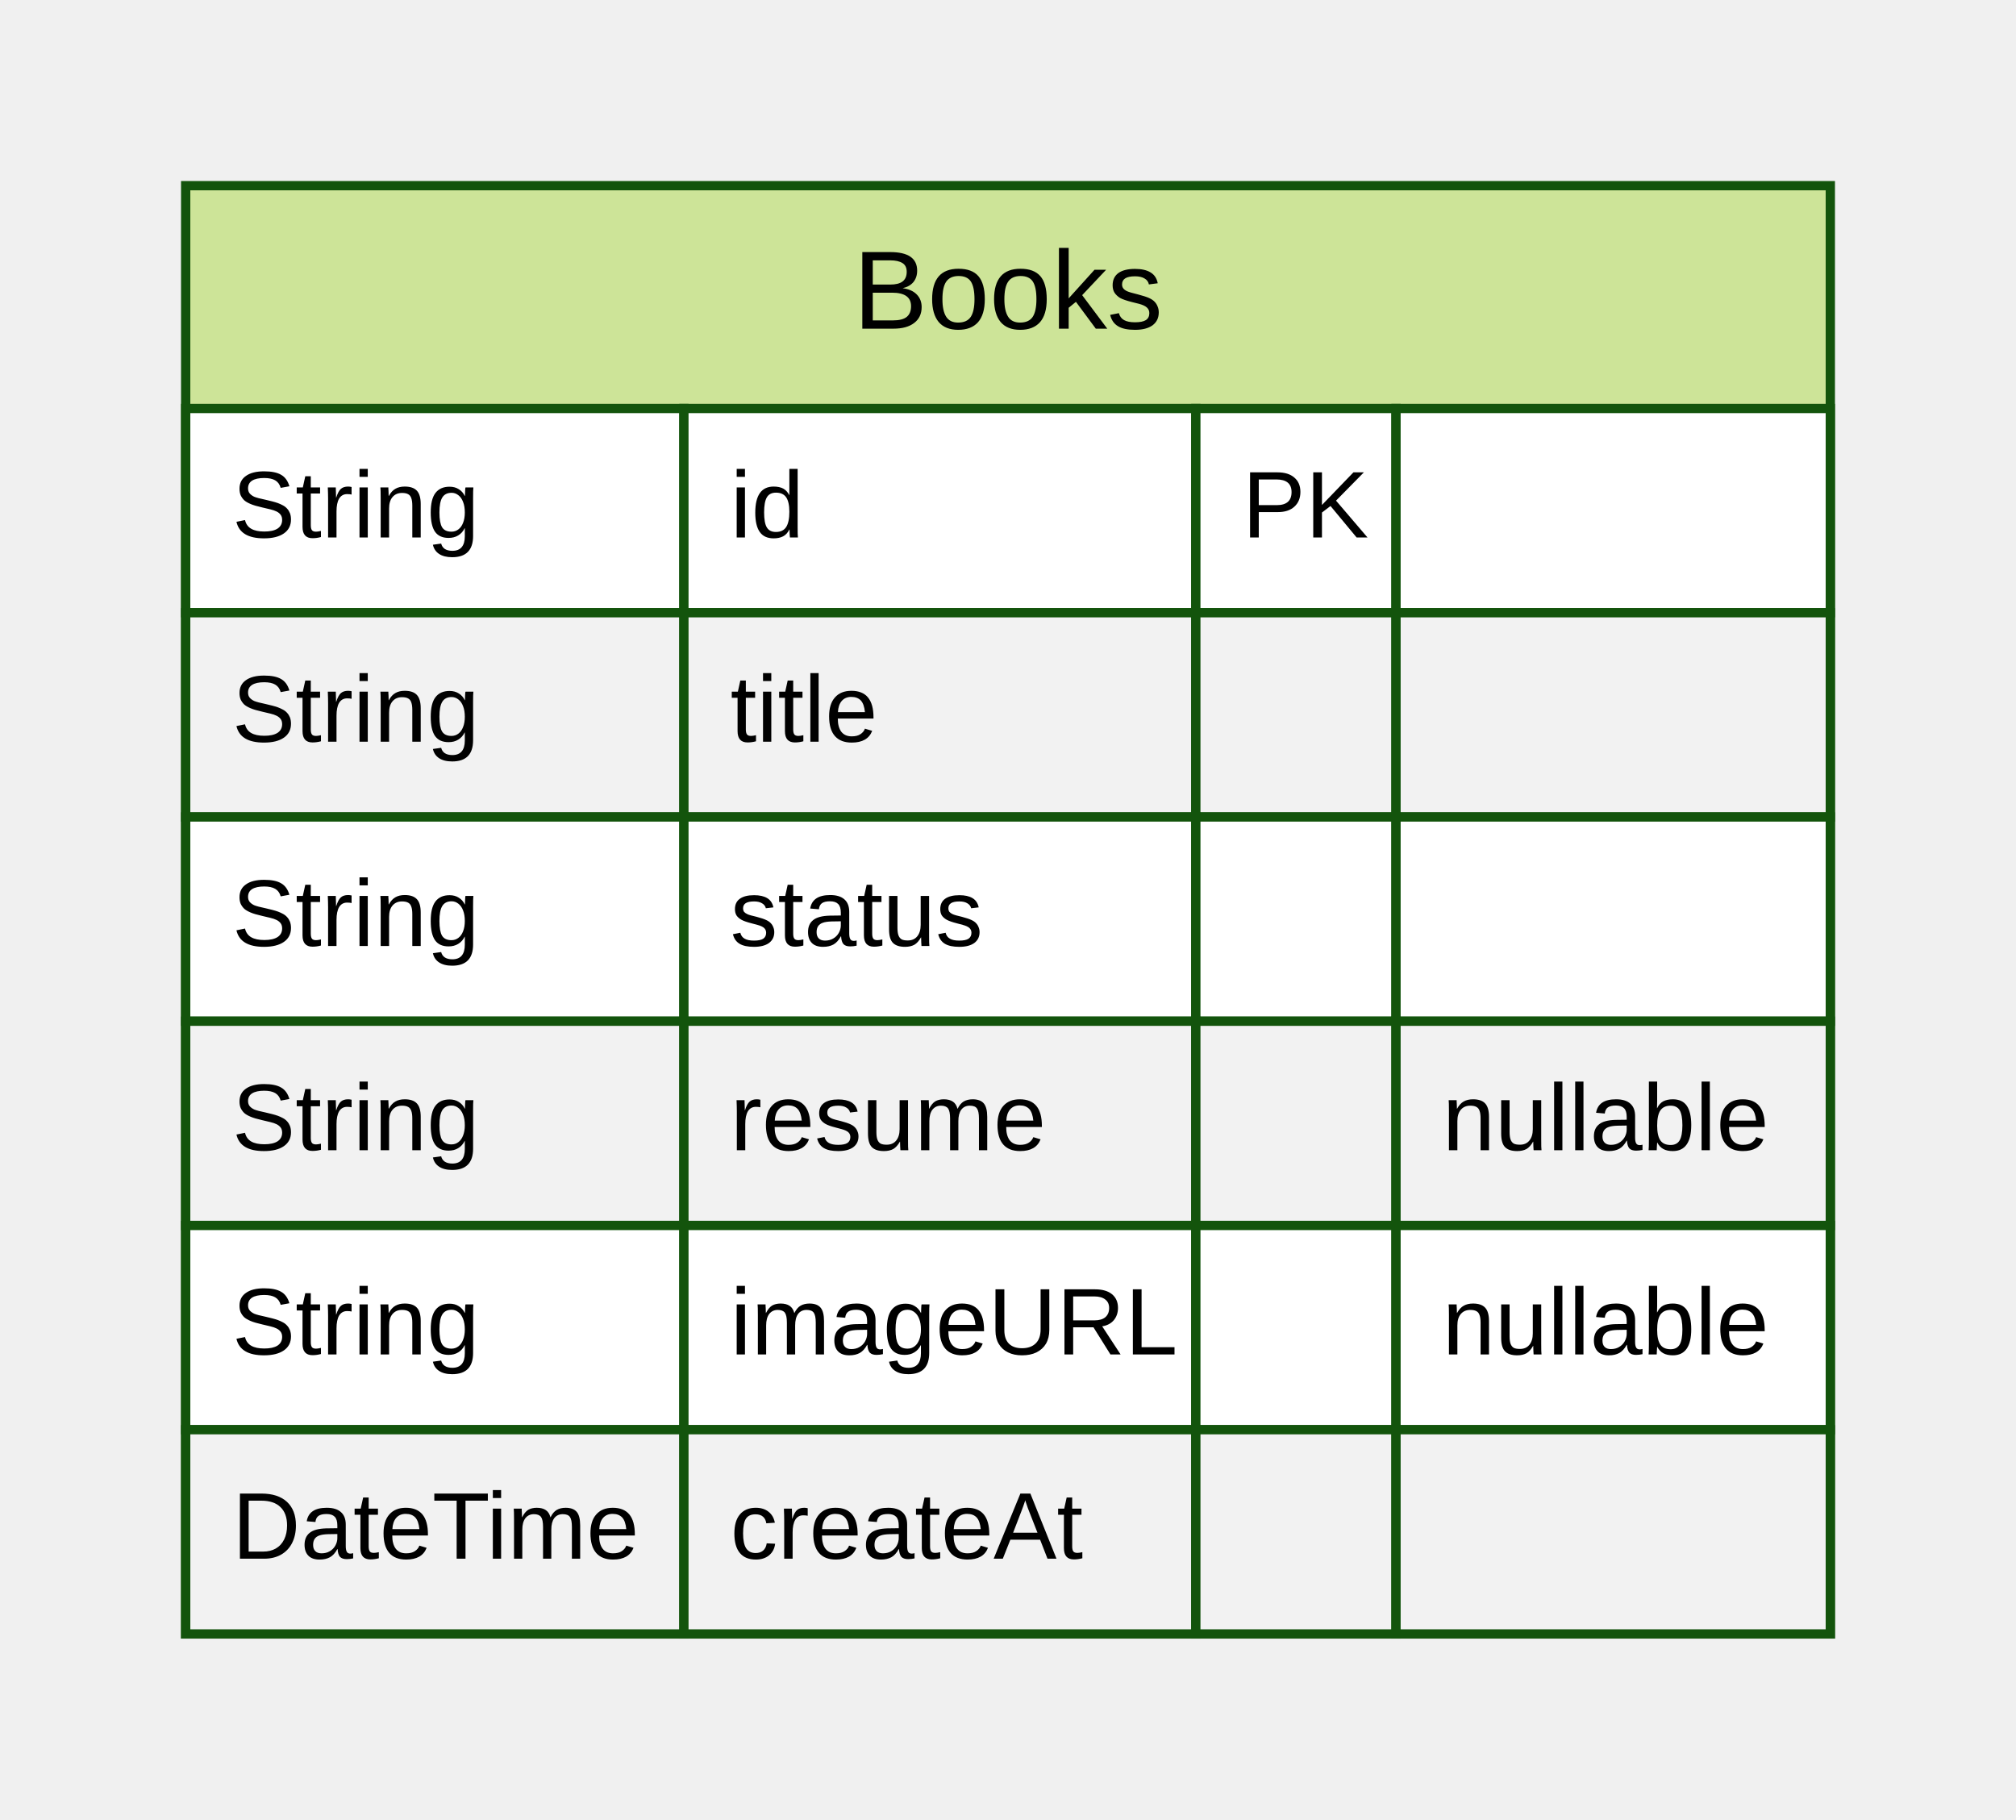
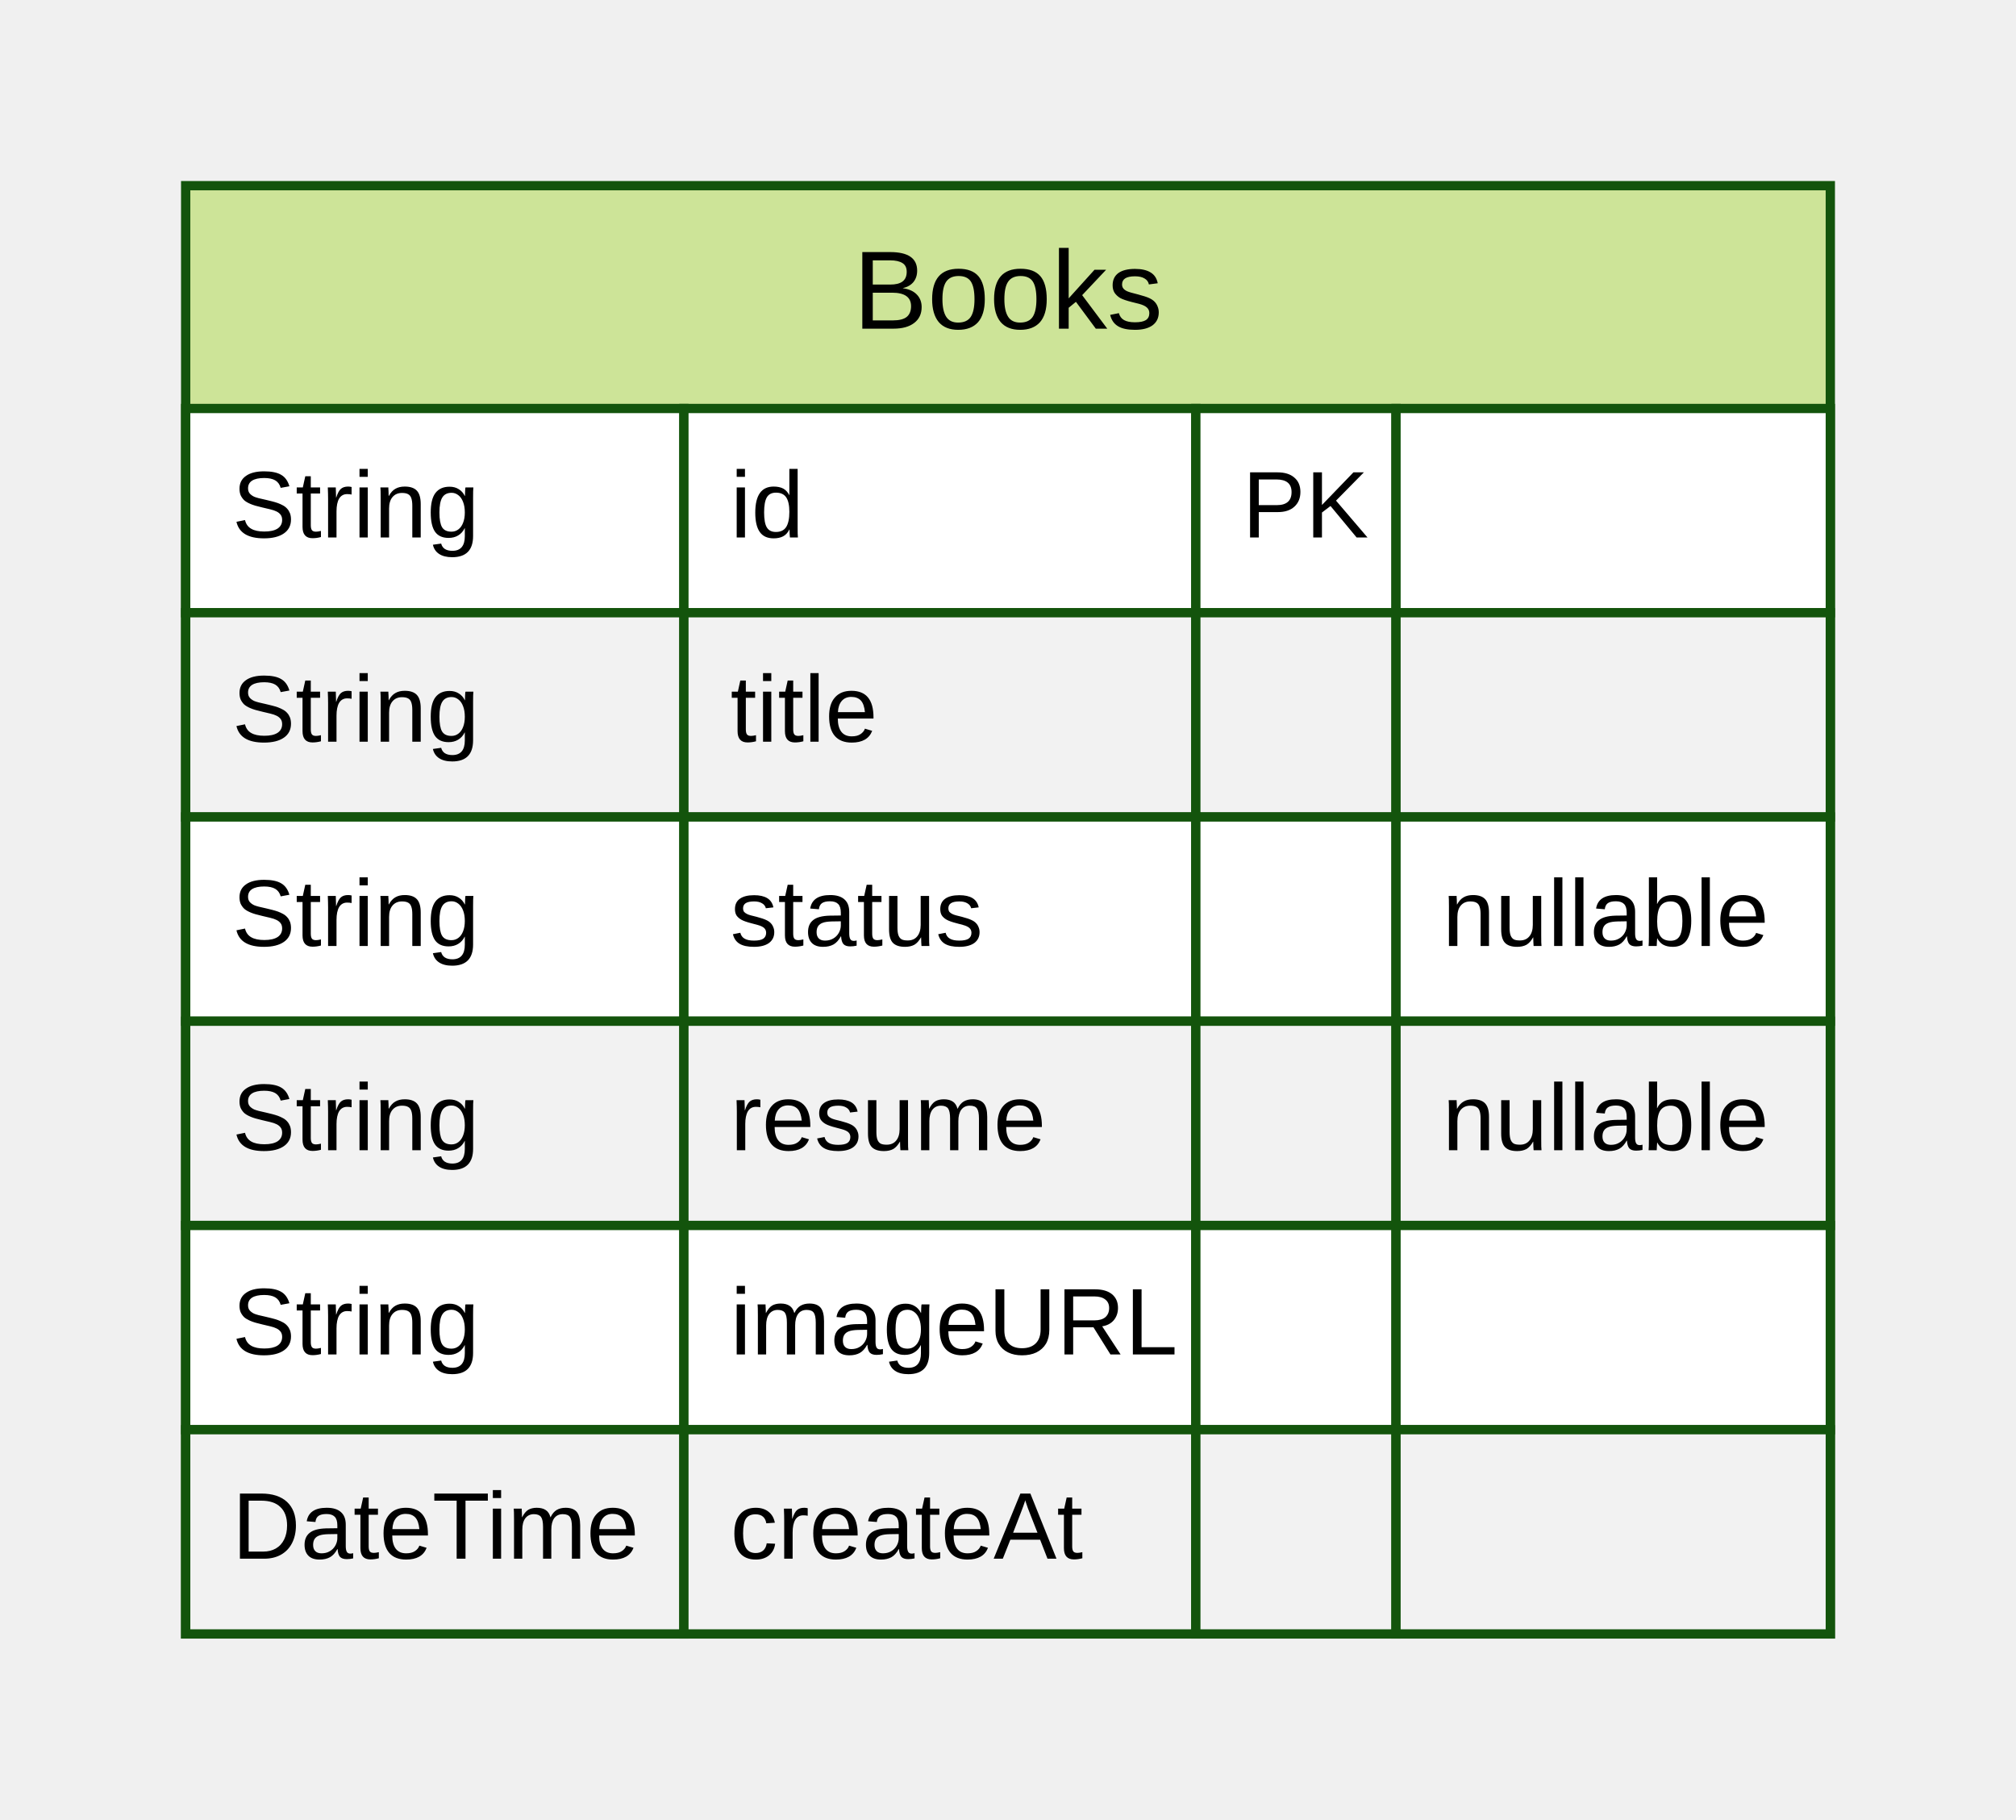
<svg xmlns="http://www.w3.org/2000/svg" aria-labelledby="chart-title-mermaid-0 chart-desc-mermaid-0" role="img" viewBox="0 0 217.148 196" style="max-width: 217.148px; background-color: white;" width="100%" id="mermaid-0">
  <style>#mermaid-0 {font-family:"trebuchet ms",verdana,arial,sans-serif;font-size:16px;fill:#000000;}#mermaid-0 .error-icon{fill:#552222;}#mermaid-0 .error-text{fill:#552222;stroke:#552222;}#mermaid-0 .edge-thickness-normal{stroke-width:2px;}#mermaid-0 .edge-thickness-thick{stroke-width:3.5px;}#mermaid-0 .edge-pattern-solid{stroke-dasharray:0;}#mermaid-0 .edge-pattern-dashed{stroke-dasharray:3;}#mermaid-0 .edge-pattern-dotted{stroke-dasharray:2;}#mermaid-0 .marker{fill:#000000;stroke:#000000;}#mermaid-0 .marker.cross{stroke:#000000;}#mermaid-0 svg{font-family:"trebuchet ms",verdana,arial,sans-serif;font-size:16px;}#mermaid-0 .entityBox{fill:#cde498;stroke:#13540c;}#mermaid-0 .attributeBoxOdd{fill:#ffffff;stroke:#13540c;}#mermaid-0 .attributeBoxEven{fill:#f2f2f2;stroke:#13540c;}#mermaid-0 .relationshipLabelBox{fill:hsl(78.158, 58.462%, 84.51%);opacity:0.7;background-color:hsl(78.158, 58.462%, 84.51%);}#mermaid-0 .relationshipLabelBox rect{opacity:0.5;}#mermaid-0 .relationshipLine{stroke:#000000;}#mermaid-0 :root{--mermaid-font-family:"trebuchet ms",verdana,arial,sans-serif;}</style>
  <g />
  <defs>
    <marker orient="auto" markerHeight="18" markerWidth="18" refY="9" refX="0" id="ONLY_ONE_START">
      <path d="M9,0 L9,18 M15,0 L15,18" fill="none" stroke="gray" />
    </marker>
  </defs>
  <defs>
    <marker orient="auto" markerHeight="18" markerWidth="18" refY="9" refX="18" id="ONLY_ONE_END">
      <path d="M3,0 L3,18 M9,0 L9,18" fill="none" stroke="gray" />
    </marker>
  </defs>
  <defs>
    <marker orient="auto" markerHeight="18" markerWidth="30" refY="9" refX="0" id="ZERO_OR_ONE_START">
      <circle r="6" cy="9" cx="21" fill="white" stroke="gray" />
      <path d="M9,0 L9,18" fill="none" stroke="gray" />
    </marker>
  </defs>
  <defs>
    <marker orient="auto" markerHeight="18" markerWidth="30" refY="9" refX="30" id="ZERO_OR_ONE_END">
      <circle r="6" cy="9" cx="9" fill="white" stroke="gray" />
      <path d="M21,0 L21,18" fill="none" stroke="gray" />
    </marker>
  </defs>
  <defs>
    <marker orient="auto" markerHeight="36" markerWidth="45" refY="18" refX="18" id="ONE_OR_MORE_START">
      <path d="M0,18 Q 18,0 36,18 Q 18,36 0,18 M42,9 L42,27" fill="none" stroke="gray" />
    </marker>
  </defs>
  <defs>
    <marker orient="auto" markerHeight="36" markerWidth="45" refY="18" refX="27" id="ONE_OR_MORE_END">
      <path d="M3,9 L3,27 M9,18 Q27,0 45,18 Q27,36 9,18" fill="none" stroke="gray" />
    </marker>
  </defs>
  <defs>
    <marker orient="auto" markerHeight="36" markerWidth="57" refY="18" refX="18" id="ZERO_OR_MORE_START">
      <circle r="6" cy="18" cx="48" fill="white" stroke="gray" />
      <path d="M0,18 Q18,0 36,18 Q18,36 0,18" fill="none" stroke="gray" />
    </marker>
  </defs>
  <defs>
    <marker orient="auto" markerHeight="36" markerWidth="57" refY="18" refX="39" id="ZERO_OR_MORE_END">
      <circle r="6" cy="18" cx="9" fill="white" stroke="gray" />
      <path d="M21,18 Q39,0 57,18 Q39,36 21,18" fill="none" stroke="gray" />
    </marker>
  </defs>
-   <g transform="translate(20,20 )" id="entity-Books-0d80ccfd-bbc0-409e-b570-53bad7c18cc9">
+   <g transform="translate(20,20 )" id="entity-Books-e55ab982-1652-485c-bca3-d41202b4f537">
    <rect height="156" width="177.148" y="0" x="0" stroke="gray" fill-opacity="100%" fill="honeydew" class="er entityBox" />
-     <text transform="translate(88.57422,12)" style="font-family: &quot;trebuchet ms&quot;, verdana, arial, sans-serif;; font-size: 12px" text-anchor="middle" dominant-baseline="middle" y="0" x="0" id="text-entity-Books-0d80ccfd-bbc0-409e-b570-53bad7c18cc9" class="er entityLabel">Books</text>
+     <text transform="translate(88.57422,12)" style="font-family: &quot;trebuchet ms&quot;, verdana, arial, sans-serif;; font-size: 12px" text-anchor="middle" dominant-baseline="middle" y="0" x="0" id="text-entity-Books-e55ab982-1652-485c-bca3-d41202b4f537" class="er entityLabel">Books</text>
    <rect height="22" width="53.664" y="24" x="0" stroke="gray" fill-opacity="100%" fill="honeydew" class="er attributeBoxOdd" />
-     <text transform="translate(5,35)" style="font-family: &quot;trebuchet ms&quot;, verdana, arial, sans-serif;; font-size: 10.2px" text-anchor="left" dominant-baseline="middle" y="0" x="0" id="text-entity-Books-0d80ccfd-bbc0-409e-b570-53bad7c18cc9-attr-1-type" class="er entityLabel">String</text>
+     <text transform="translate(5,35)" style="font-family: &quot;trebuchet ms&quot;, verdana, arial, sans-serif;; font-size: 10.2px" text-anchor="left" dominant-baseline="middle" y="0" x="0" id="text-entity-Books-e55ab982-1652-485c-bca3-d41202b4f537-attr-1-type" class="er entityLabel">String</text>
    <rect height="22" width="55.141" y="24" x="53.664" stroke="gray" fill-opacity="100%" fill="honeydew" class="er attributeBoxOdd" />
-     <text transform="translate(58.66406,35)" style="font-family: &quot;trebuchet ms&quot;, verdana, arial, sans-serif;; font-size: 10.2px" text-anchor="left" dominant-baseline="middle" y="0" x="0" id="text-entity-Books-0d80ccfd-bbc0-409e-b570-53bad7c18cc9-attr-1-name" class="er entityLabel">id</text>
+     <text transform="translate(58.66406,35)" style="font-family: &quot;trebuchet ms&quot;, verdana, arial, sans-serif;; font-size: 10.2px" text-anchor="left" dominant-baseline="middle" y="0" x="0" id="text-entity-Books-e55ab982-1652-485c-bca3-d41202b4f537-attr-1-name" class="er entityLabel">id</text>
    <rect height="22" width="21.562" y="24" x="108.805" stroke="gray" fill-opacity="100%" fill="honeydew" class="er attributeBoxOdd" />
-     <text transform="translate(113.8047,35)" style="font-family: &quot;trebuchet ms&quot;, verdana, arial, sans-serif;; font-size: 10.2px" text-anchor="left" dominant-baseline="middle" y="0" x="0" id="text-entity-Books-0d80ccfd-bbc0-409e-b570-53bad7c18cc9-attr-1-key" class="er entityLabel">PK</text>
+     <text transform="translate(113.8047,35)" style="font-family: &quot;trebuchet ms&quot;, verdana, arial, sans-serif;; font-size: 10.2px" text-anchor="left" dominant-baseline="middle" y="0" x="0" id="text-entity-Books-e55ab982-1652-485c-bca3-d41202b4f537-attr-1-key" class="er entityLabel">PK</text>
    <rect height="22" width="46.781" y="24" x="130.367" stroke="gray" fill-opacity="100%" fill="honeydew" class="er attributeBoxOdd" />
-     <text transform="translate(135.3672,35)" style="font-family: &quot;trebuchet ms&quot;, verdana, arial, sans-serif;; font-size: 10.2px" text-anchor="left" dominant-baseline="middle" y="0" x="0" id="text-entity-Books-0d80ccfd-bbc0-409e-b570-53bad7c18cc9-attr-1-comment" class="er entityLabel" />
+     <text transform="translate(135.3672,35)" style="font-family: &quot;trebuchet ms&quot;, verdana, arial, sans-serif;; font-size: 10.2px" text-anchor="left" dominant-baseline="middle" y="0" x="0" id="text-entity-Books-e55ab982-1652-485c-bca3-d41202b4f537-attr-1-comment" class="er entityLabel" />
    <rect height="22" width="53.664" y="46" x="0" stroke="gray" fill-opacity="100%" fill="honeydew" class="er attributeBoxEven" />
-     <text transform="translate(5,57)" style="font-family: &quot;trebuchet ms&quot;, verdana, arial, sans-serif;; font-size: 10.2px" text-anchor="left" dominant-baseline="middle" y="0" x="0" id="text-entity-Books-0d80ccfd-bbc0-409e-b570-53bad7c18cc9-attr-2-type" class="er entityLabel">String</text>
+     <text transform="translate(5,57)" style="font-family: &quot;trebuchet ms&quot;, verdana, arial, sans-serif;; font-size: 10.2px" text-anchor="left" dominant-baseline="middle" y="0" x="0" id="text-entity-Books-e55ab982-1652-485c-bca3-d41202b4f537-attr-2-type" class="er entityLabel">String</text>
    <rect height="22" width="55.141" y="46" x="53.664" stroke="gray" fill-opacity="100%" fill="honeydew" class="er attributeBoxEven" />
-     <text transform="translate(58.66406,57)" style="font-family: &quot;trebuchet ms&quot;, verdana, arial, sans-serif;; font-size: 10.2px" text-anchor="left" dominant-baseline="middle" y="0" x="0" id="text-entity-Books-0d80ccfd-bbc0-409e-b570-53bad7c18cc9-attr-2-name" class="er entityLabel">title</text>
+     <text transform="translate(58.66406,57)" style="font-family: &quot;trebuchet ms&quot;, verdana, arial, sans-serif;; font-size: 10.2px" text-anchor="left" dominant-baseline="middle" y="0" x="0" id="text-entity-Books-e55ab982-1652-485c-bca3-d41202b4f537-attr-2-name" class="er entityLabel">title</text>
    <rect height="22" width="21.562" y="46" x="108.805" stroke="gray" fill-opacity="100%" fill="honeydew" class="er attributeBoxEven" />
-     <text transform="translate(113.8047,57)" style="font-family: &quot;trebuchet ms&quot;, verdana, arial, sans-serif;; font-size: 10.2px" text-anchor="left" dominant-baseline="middle" y="0" x="0" id="text-entity-Books-0d80ccfd-bbc0-409e-b570-53bad7c18cc9-attr-2-key" class="er entityLabel" />
+     <text transform="translate(113.8047,57)" style="font-family: &quot;trebuchet ms&quot;, verdana, arial, sans-serif;; font-size: 10.2px" text-anchor="left" dominant-baseline="middle" y="0" x="0" id="text-entity-Books-e55ab982-1652-485c-bca3-d41202b4f537-attr-2-key" class="er entityLabel" />
    <rect height="22" width="46.781" y="46" x="130.367" stroke="gray" fill-opacity="100%" fill="honeydew" class="er attributeBoxEven" />
-     <text transform="translate(135.3672,57)" style="font-family: &quot;trebuchet ms&quot;, verdana, arial, sans-serif;; font-size: 10.2px" text-anchor="left" dominant-baseline="middle" y="0" x="0" id="text-entity-Books-0d80ccfd-bbc0-409e-b570-53bad7c18cc9-attr-2-comment" class="er entityLabel" />
+     <text transform="translate(135.3672,57)" style="font-family: &quot;trebuchet ms&quot;, verdana, arial, sans-serif;; font-size: 10.2px" text-anchor="left" dominant-baseline="middle" y="0" x="0" id="text-entity-Books-e55ab982-1652-485c-bca3-d41202b4f537-attr-2-comment" class="er entityLabel" />
    <rect height="22" width="53.664" y="68" x="0" stroke="gray" fill-opacity="100%" fill="honeydew" class="er attributeBoxOdd" />
-     <text transform="translate(5,79)" style="font-family: &quot;trebuchet ms&quot;, verdana, arial, sans-serif;; font-size: 10.2px" text-anchor="left" dominant-baseline="middle" y="0" x="0" id="text-entity-Books-0d80ccfd-bbc0-409e-b570-53bad7c18cc9-attr-3-type" class="er entityLabel">String</text>
+     <text transform="translate(5,79)" style="font-family: &quot;trebuchet ms&quot;, verdana, arial, sans-serif;; font-size: 10.2px" text-anchor="left" dominant-baseline="middle" y="0" x="0" id="text-entity-Books-e55ab982-1652-485c-bca3-d41202b4f537-attr-3-type" class="er entityLabel">String</text>
    <rect height="22" width="55.141" y="68" x="53.664" stroke="gray" fill-opacity="100%" fill="honeydew" class="er attributeBoxOdd" />
-     <text transform="translate(58.66406,79)" style="font-family: &quot;trebuchet ms&quot;, verdana, arial, sans-serif;; font-size: 10.2px" text-anchor="left" dominant-baseline="middle" y="0" x="0" id="text-entity-Books-0d80ccfd-bbc0-409e-b570-53bad7c18cc9-attr-3-name" class="er entityLabel">status</text>
+     <text transform="translate(58.66406,79)" style="font-family: &quot;trebuchet ms&quot;, verdana, arial, sans-serif;; font-size: 10.2px" text-anchor="left" dominant-baseline="middle" y="0" x="0" id="text-entity-Books-e55ab982-1652-485c-bca3-d41202b4f537-attr-3-name" class="er entityLabel">status</text>
    <rect height="22" width="21.562" y="68" x="108.805" stroke="gray" fill-opacity="100%" fill="honeydew" class="er attributeBoxOdd" />
-     <text transform="translate(113.8047,79)" style="font-family: &quot;trebuchet ms&quot;, verdana, arial, sans-serif;; font-size: 10.2px" text-anchor="left" dominant-baseline="middle" y="0" x="0" id="text-entity-Books-0d80ccfd-bbc0-409e-b570-53bad7c18cc9-attr-3-key" class="er entityLabel" />
+     <text transform="translate(113.8047,79)" style="font-family: &quot;trebuchet ms&quot;, verdana, arial, sans-serif;; font-size: 10.2px" text-anchor="left" dominant-baseline="middle" y="0" x="0" id="text-entity-Books-e55ab982-1652-485c-bca3-d41202b4f537-attr-3-key" class="er entityLabel" />
    <rect height="22" width="46.781" y="68" x="130.367" stroke="gray" fill-opacity="100%" fill="honeydew" class="er attributeBoxOdd" />
-     <text transform="translate(135.3672,79)" style="font-family: &quot;trebuchet ms&quot;, verdana, arial, sans-serif;; font-size: 10.2px" text-anchor="left" dominant-baseline="middle" y="0" x="0" id="text-entity-Books-0d80ccfd-bbc0-409e-b570-53bad7c18cc9-attr-3-comment" class="er entityLabel" />
+     <text transform="translate(135.3672,79)" style="font-family: &quot;trebuchet ms&quot;, verdana, arial, sans-serif;; font-size: 10.2px" text-anchor="left" dominant-baseline="middle" y="0" x="0" id="text-entity-Books-e55ab982-1652-485c-bca3-d41202b4f537-attr-3-comment" class="er entityLabel">nullable</text>
    <rect height="22" width="53.664" y="90" x="0" stroke="gray" fill-opacity="100%" fill="honeydew" class="er attributeBoxEven" />
-     <text transform="translate(5,101)" style="font-family: &quot;trebuchet ms&quot;, verdana, arial, sans-serif;; font-size: 10.2px" text-anchor="left" dominant-baseline="middle" y="0" x="0" id="text-entity-Books-0d80ccfd-bbc0-409e-b570-53bad7c18cc9-attr-4-type" class="er entityLabel">String</text>
+     <text transform="translate(5,101)" style="font-family: &quot;trebuchet ms&quot;, verdana, arial, sans-serif;; font-size: 10.2px" text-anchor="left" dominant-baseline="middle" y="0" x="0" id="text-entity-Books-e55ab982-1652-485c-bca3-d41202b4f537-attr-4-type" class="er entityLabel">String</text>
    <rect height="22" width="55.141" y="90" x="53.664" stroke="gray" fill-opacity="100%" fill="honeydew" class="er attributeBoxEven" />
-     <text transform="translate(58.66406,101)" style="font-family: &quot;trebuchet ms&quot;, verdana, arial, sans-serif;; font-size: 10.2px" text-anchor="left" dominant-baseline="middle" y="0" x="0" id="text-entity-Books-0d80ccfd-bbc0-409e-b570-53bad7c18cc9-attr-4-name" class="er entityLabel">resume</text>
+     <text transform="translate(58.66406,101)" style="font-family: &quot;trebuchet ms&quot;, verdana, arial, sans-serif;; font-size: 10.2px" text-anchor="left" dominant-baseline="middle" y="0" x="0" id="text-entity-Books-e55ab982-1652-485c-bca3-d41202b4f537-attr-4-name" class="er entityLabel">resume</text>
    <rect height="22" width="21.562" y="90" x="108.805" stroke="gray" fill-opacity="100%" fill="honeydew" class="er attributeBoxEven" />
-     <text transform="translate(113.8047,101)" style="font-family: &quot;trebuchet ms&quot;, verdana, arial, sans-serif;; font-size: 10.2px" text-anchor="left" dominant-baseline="middle" y="0" x="0" id="text-entity-Books-0d80ccfd-bbc0-409e-b570-53bad7c18cc9-attr-4-key" class="er entityLabel" />
+     <text transform="translate(113.8047,101)" style="font-family: &quot;trebuchet ms&quot;, verdana, arial, sans-serif;; font-size: 10.2px" text-anchor="left" dominant-baseline="middle" y="0" x="0" id="text-entity-Books-e55ab982-1652-485c-bca3-d41202b4f537-attr-4-key" class="er entityLabel" />
    <rect height="22" width="46.781" y="90" x="130.367" stroke="gray" fill-opacity="100%" fill="honeydew" class="er attributeBoxEven" />
-     <text transform="translate(135.3672,101)" style="font-family: &quot;trebuchet ms&quot;, verdana, arial, sans-serif;; font-size: 10.2px" text-anchor="left" dominant-baseline="middle" y="0" x="0" id="text-entity-Books-0d80ccfd-bbc0-409e-b570-53bad7c18cc9-attr-4-comment" class="er entityLabel">nullable</text>
+     <text transform="translate(135.3672,101)" style="font-family: &quot;trebuchet ms&quot;, verdana, arial, sans-serif;; font-size: 10.2px" text-anchor="left" dominant-baseline="middle" y="0" x="0" id="text-entity-Books-e55ab982-1652-485c-bca3-d41202b4f537-attr-4-comment" class="er entityLabel">nullable</text>
    <rect height="22" width="53.664" y="112" x="0" stroke="gray" fill-opacity="100%" fill="honeydew" class="er attributeBoxOdd" />
-     <text transform="translate(5,123)" style="font-family: &quot;trebuchet ms&quot;, verdana, arial, sans-serif;; font-size: 10.2px" text-anchor="left" dominant-baseline="middle" y="0" x="0" id="text-entity-Books-0d80ccfd-bbc0-409e-b570-53bad7c18cc9-attr-5-type" class="er entityLabel">String</text>
+     <text transform="translate(5,123)" style="font-family: &quot;trebuchet ms&quot;, verdana, arial, sans-serif;; font-size: 10.2px" text-anchor="left" dominant-baseline="middle" y="0" x="0" id="text-entity-Books-e55ab982-1652-485c-bca3-d41202b4f537-attr-5-type" class="er entityLabel">String</text>
    <rect height="22" width="55.141" y="112" x="53.664" stroke="gray" fill-opacity="100%" fill="honeydew" class="er attributeBoxOdd" />
-     <text transform="translate(58.66406,123)" style="font-family: &quot;trebuchet ms&quot;, verdana, arial, sans-serif;; font-size: 10.2px" text-anchor="left" dominant-baseline="middle" y="0" x="0" id="text-entity-Books-0d80ccfd-bbc0-409e-b570-53bad7c18cc9-attr-5-name" class="er entityLabel">imageURL</text>
+     <text transform="translate(58.66406,123)" style="font-family: &quot;trebuchet ms&quot;, verdana, arial, sans-serif;; font-size: 10.2px" text-anchor="left" dominant-baseline="middle" y="0" x="0" id="text-entity-Books-e55ab982-1652-485c-bca3-d41202b4f537-attr-5-name" class="er entityLabel">imageURL</text>
    <rect height="22" width="21.562" y="112" x="108.805" stroke="gray" fill-opacity="100%" fill="honeydew" class="er attributeBoxOdd" />
-     <text transform="translate(113.8047,123)" style="font-family: &quot;trebuchet ms&quot;, verdana, arial, sans-serif;; font-size: 10.2px" text-anchor="left" dominant-baseline="middle" y="0" x="0" id="text-entity-Books-0d80ccfd-bbc0-409e-b570-53bad7c18cc9-attr-5-key" class="er entityLabel" />
+     <text transform="translate(113.8047,123)" style="font-family: &quot;trebuchet ms&quot;, verdana, arial, sans-serif;; font-size: 10.2px" text-anchor="left" dominant-baseline="middle" y="0" x="0" id="text-entity-Books-e55ab982-1652-485c-bca3-d41202b4f537-attr-5-key" class="er entityLabel" />
    <rect height="22" width="46.781" y="112" x="130.367" stroke="gray" fill-opacity="100%" fill="honeydew" class="er attributeBoxOdd" />
-     <text transform="translate(135.3672,123)" style="font-family: &quot;trebuchet ms&quot;, verdana, arial, sans-serif;; font-size: 10.2px" text-anchor="left" dominant-baseline="middle" y="0" x="0" id="text-entity-Books-0d80ccfd-bbc0-409e-b570-53bad7c18cc9-attr-5-comment" class="er entityLabel">nullable</text>
+     <text transform="translate(135.3672,123)" style="font-family: &quot;trebuchet ms&quot;, verdana, arial, sans-serif;; font-size: 10.2px" text-anchor="left" dominant-baseline="middle" y="0" x="0" id="text-entity-Books-e55ab982-1652-485c-bca3-d41202b4f537-attr-5-comment" class="er entityLabel" />
    <rect height="22" width="53.664" y="134" x="0" stroke="gray" fill-opacity="100%" fill="honeydew" class="er attributeBoxEven" />
-     <text transform="translate(5,145)" style="font-family: &quot;trebuchet ms&quot;, verdana, arial, sans-serif;; font-size: 10.2px" text-anchor="left" dominant-baseline="middle" y="0" x="0" id="text-entity-Books-0d80ccfd-bbc0-409e-b570-53bad7c18cc9-attr-6-type" class="er entityLabel">DateTime</text>
+     <text transform="translate(5,145)" style="font-family: &quot;trebuchet ms&quot;, verdana, arial, sans-serif;; font-size: 10.2px" text-anchor="left" dominant-baseline="middle" y="0" x="0" id="text-entity-Books-e55ab982-1652-485c-bca3-d41202b4f537-attr-6-type" class="er entityLabel">DateTime</text>
    <rect height="22" width="55.141" y="134" x="53.664" stroke="gray" fill-opacity="100%" fill="honeydew" class="er attributeBoxEven" />
-     <text transform="translate(58.66406,145)" style="font-family: &quot;trebuchet ms&quot;, verdana, arial, sans-serif;; font-size: 10.2px" text-anchor="left" dominant-baseline="middle" y="0" x="0" id="text-entity-Books-0d80ccfd-bbc0-409e-b570-53bad7c18cc9-attr-6-name" class="er entityLabel">createAt</text>
+     <text transform="translate(58.66406,145)" style="font-family: &quot;trebuchet ms&quot;, verdana, arial, sans-serif;; font-size: 10.2px" text-anchor="left" dominant-baseline="middle" y="0" x="0" id="text-entity-Books-e55ab982-1652-485c-bca3-d41202b4f537-attr-6-name" class="er entityLabel">createAt</text>
    <rect height="22" width="21.562" y="134" x="108.805" stroke="gray" fill-opacity="100%" fill="honeydew" class="er attributeBoxEven" />
-     <text transform="translate(113.8047,145)" style="font-family: &quot;trebuchet ms&quot;, verdana, arial, sans-serif;; font-size: 10.2px" text-anchor="left" dominant-baseline="middle" y="0" x="0" id="text-entity-Books-0d80ccfd-bbc0-409e-b570-53bad7c18cc9-attr-6-key" class="er entityLabel" />
+     <text transform="translate(113.8047,145)" style="font-family: &quot;trebuchet ms&quot;, verdana, arial, sans-serif;; font-size: 10.2px" text-anchor="left" dominant-baseline="middle" y="0" x="0" id="text-entity-Books-e55ab982-1652-485c-bca3-d41202b4f537-attr-6-key" class="er entityLabel" />
    <rect height="22" width="46.781" y="134" x="130.367" stroke="gray" fill-opacity="100%" fill="honeydew" class="er attributeBoxEven" />
-     <text transform="translate(135.3672,145)" style="font-family: &quot;trebuchet ms&quot;, verdana, arial, sans-serif;; font-size: 10.2px" text-anchor="left" dominant-baseline="middle" y="0" x="0" id="text-entity-Books-0d80ccfd-bbc0-409e-b570-53bad7c18cc9-attr-6-comment" class="er entityLabel" />
+     <text transform="translate(135.3672,145)" style="font-family: &quot;trebuchet ms&quot;, verdana, arial, sans-serif;; font-size: 10.2px" text-anchor="left" dominant-baseline="middle" y="0" x="0" id="text-entity-Books-e55ab982-1652-485c-bca3-d41202b4f537-attr-6-comment" class="er entityLabel" />
  </g>
</svg>
